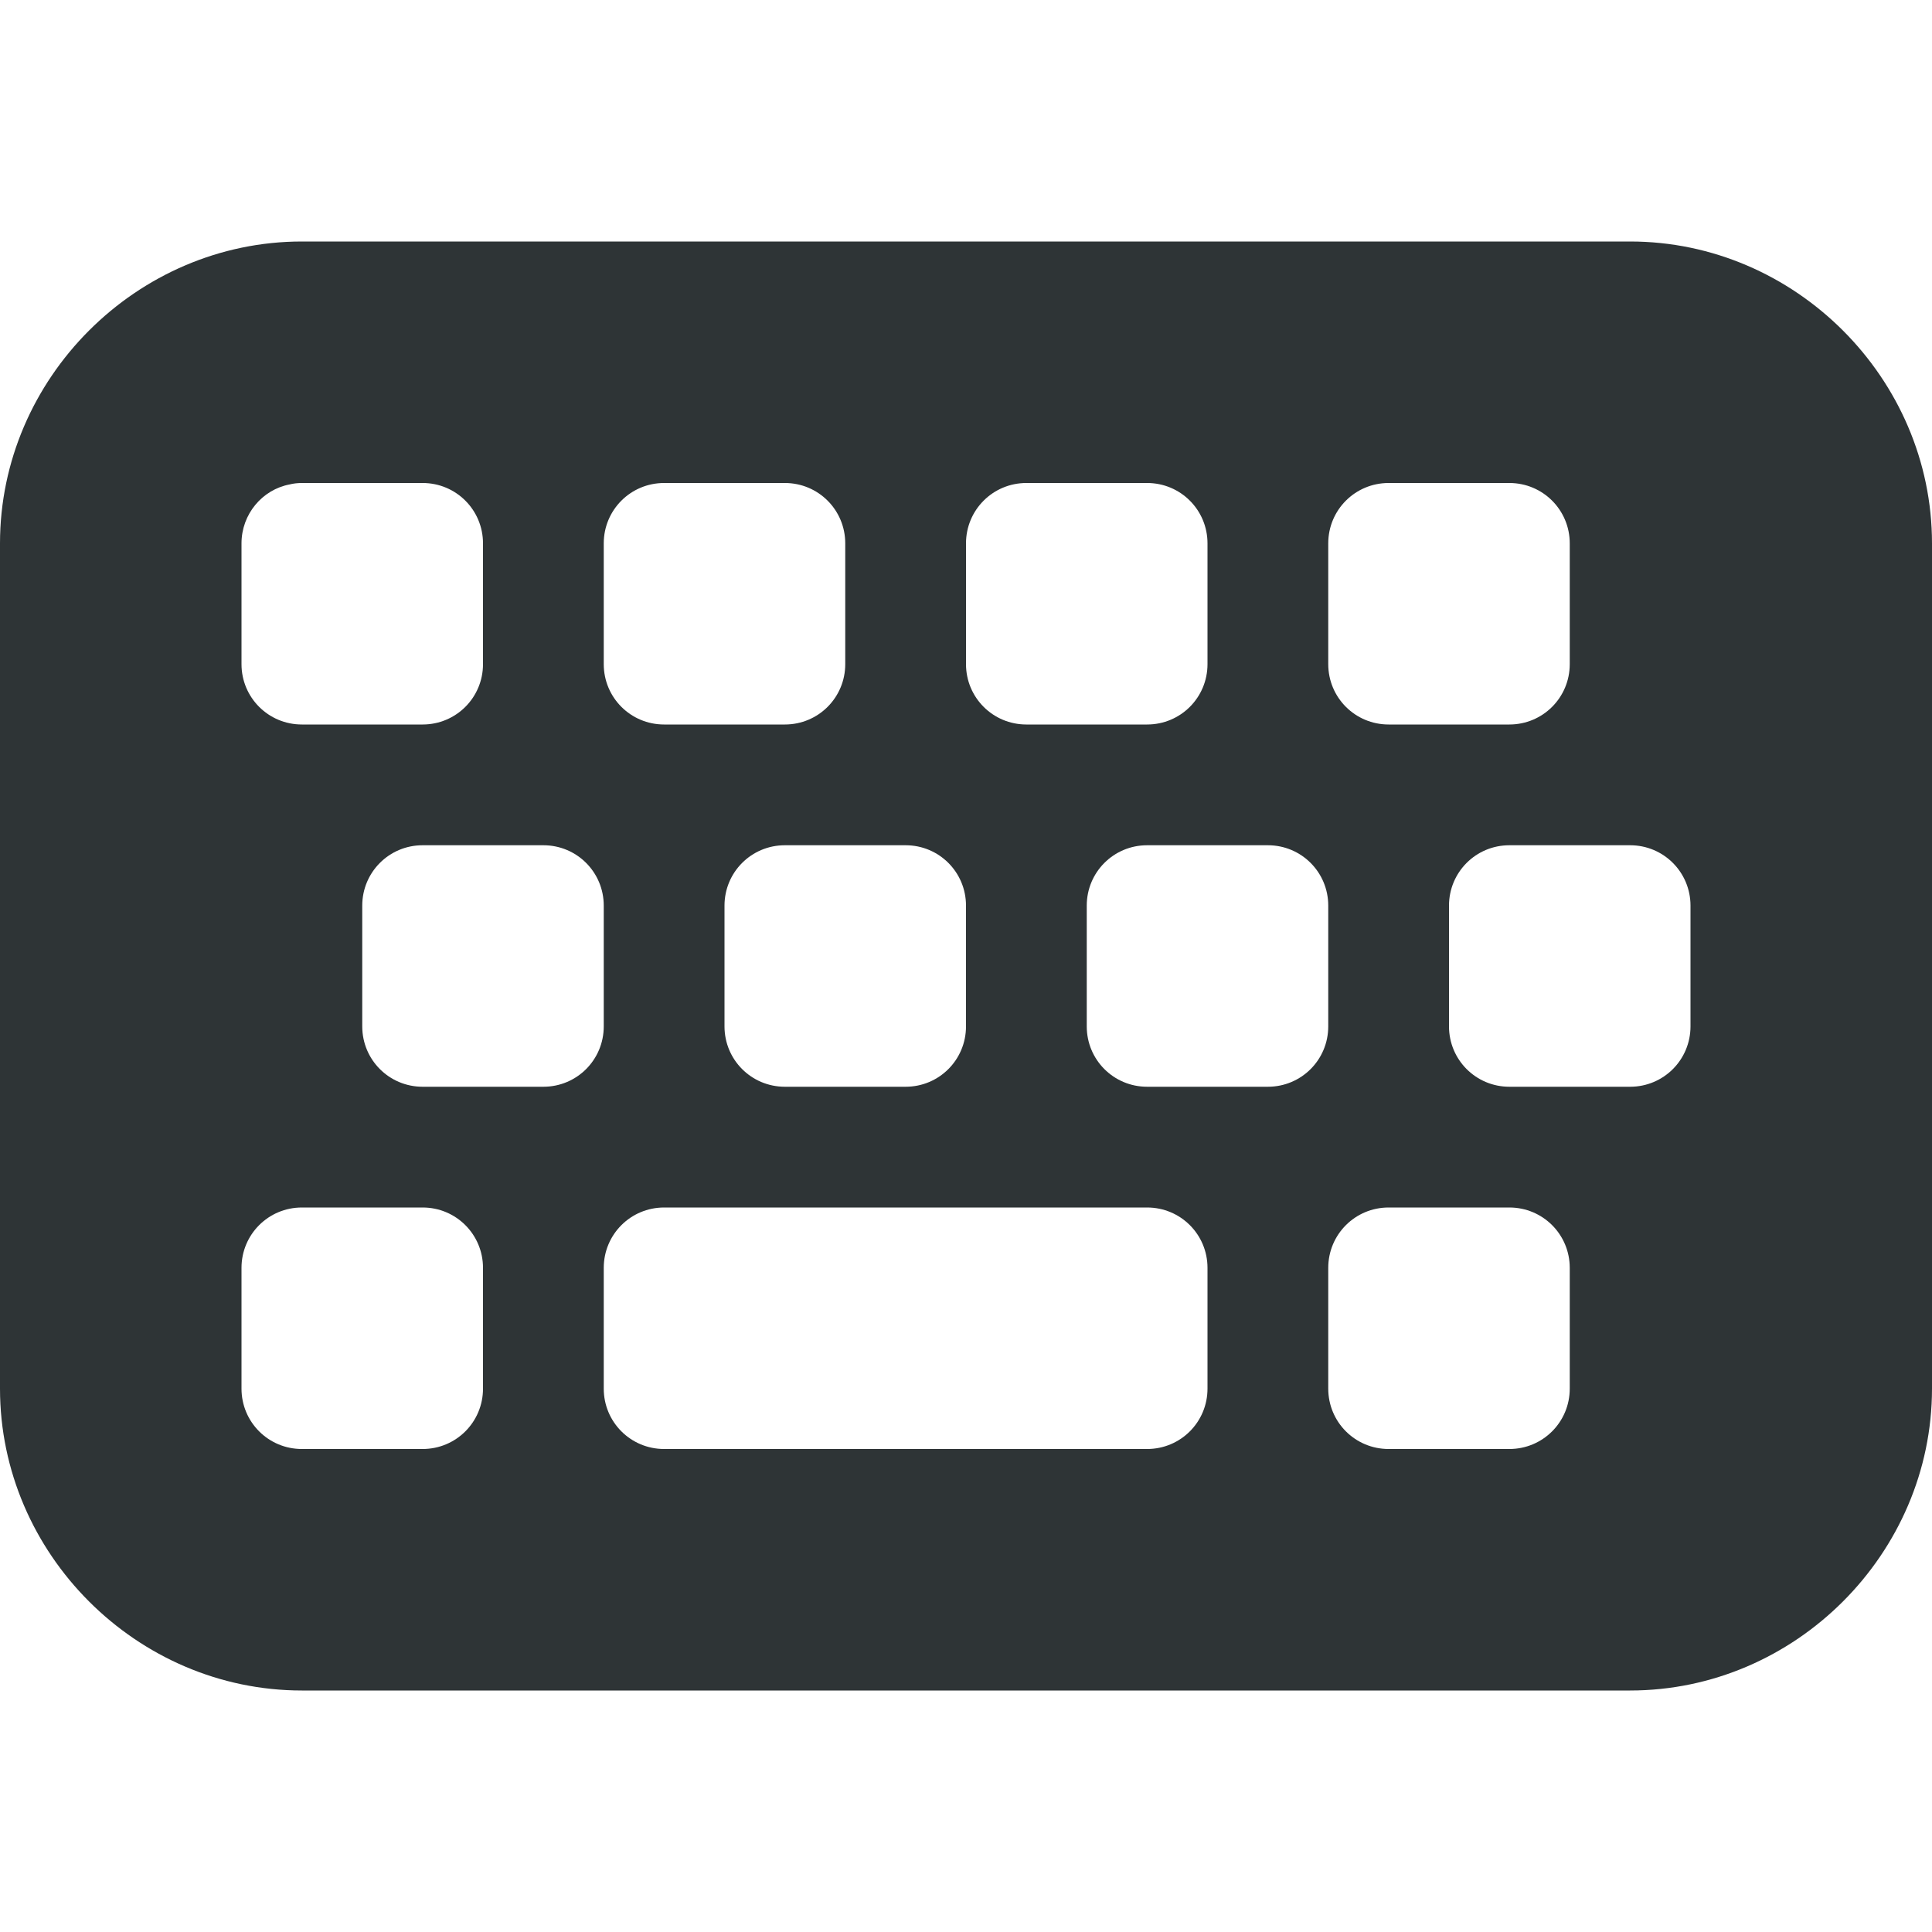
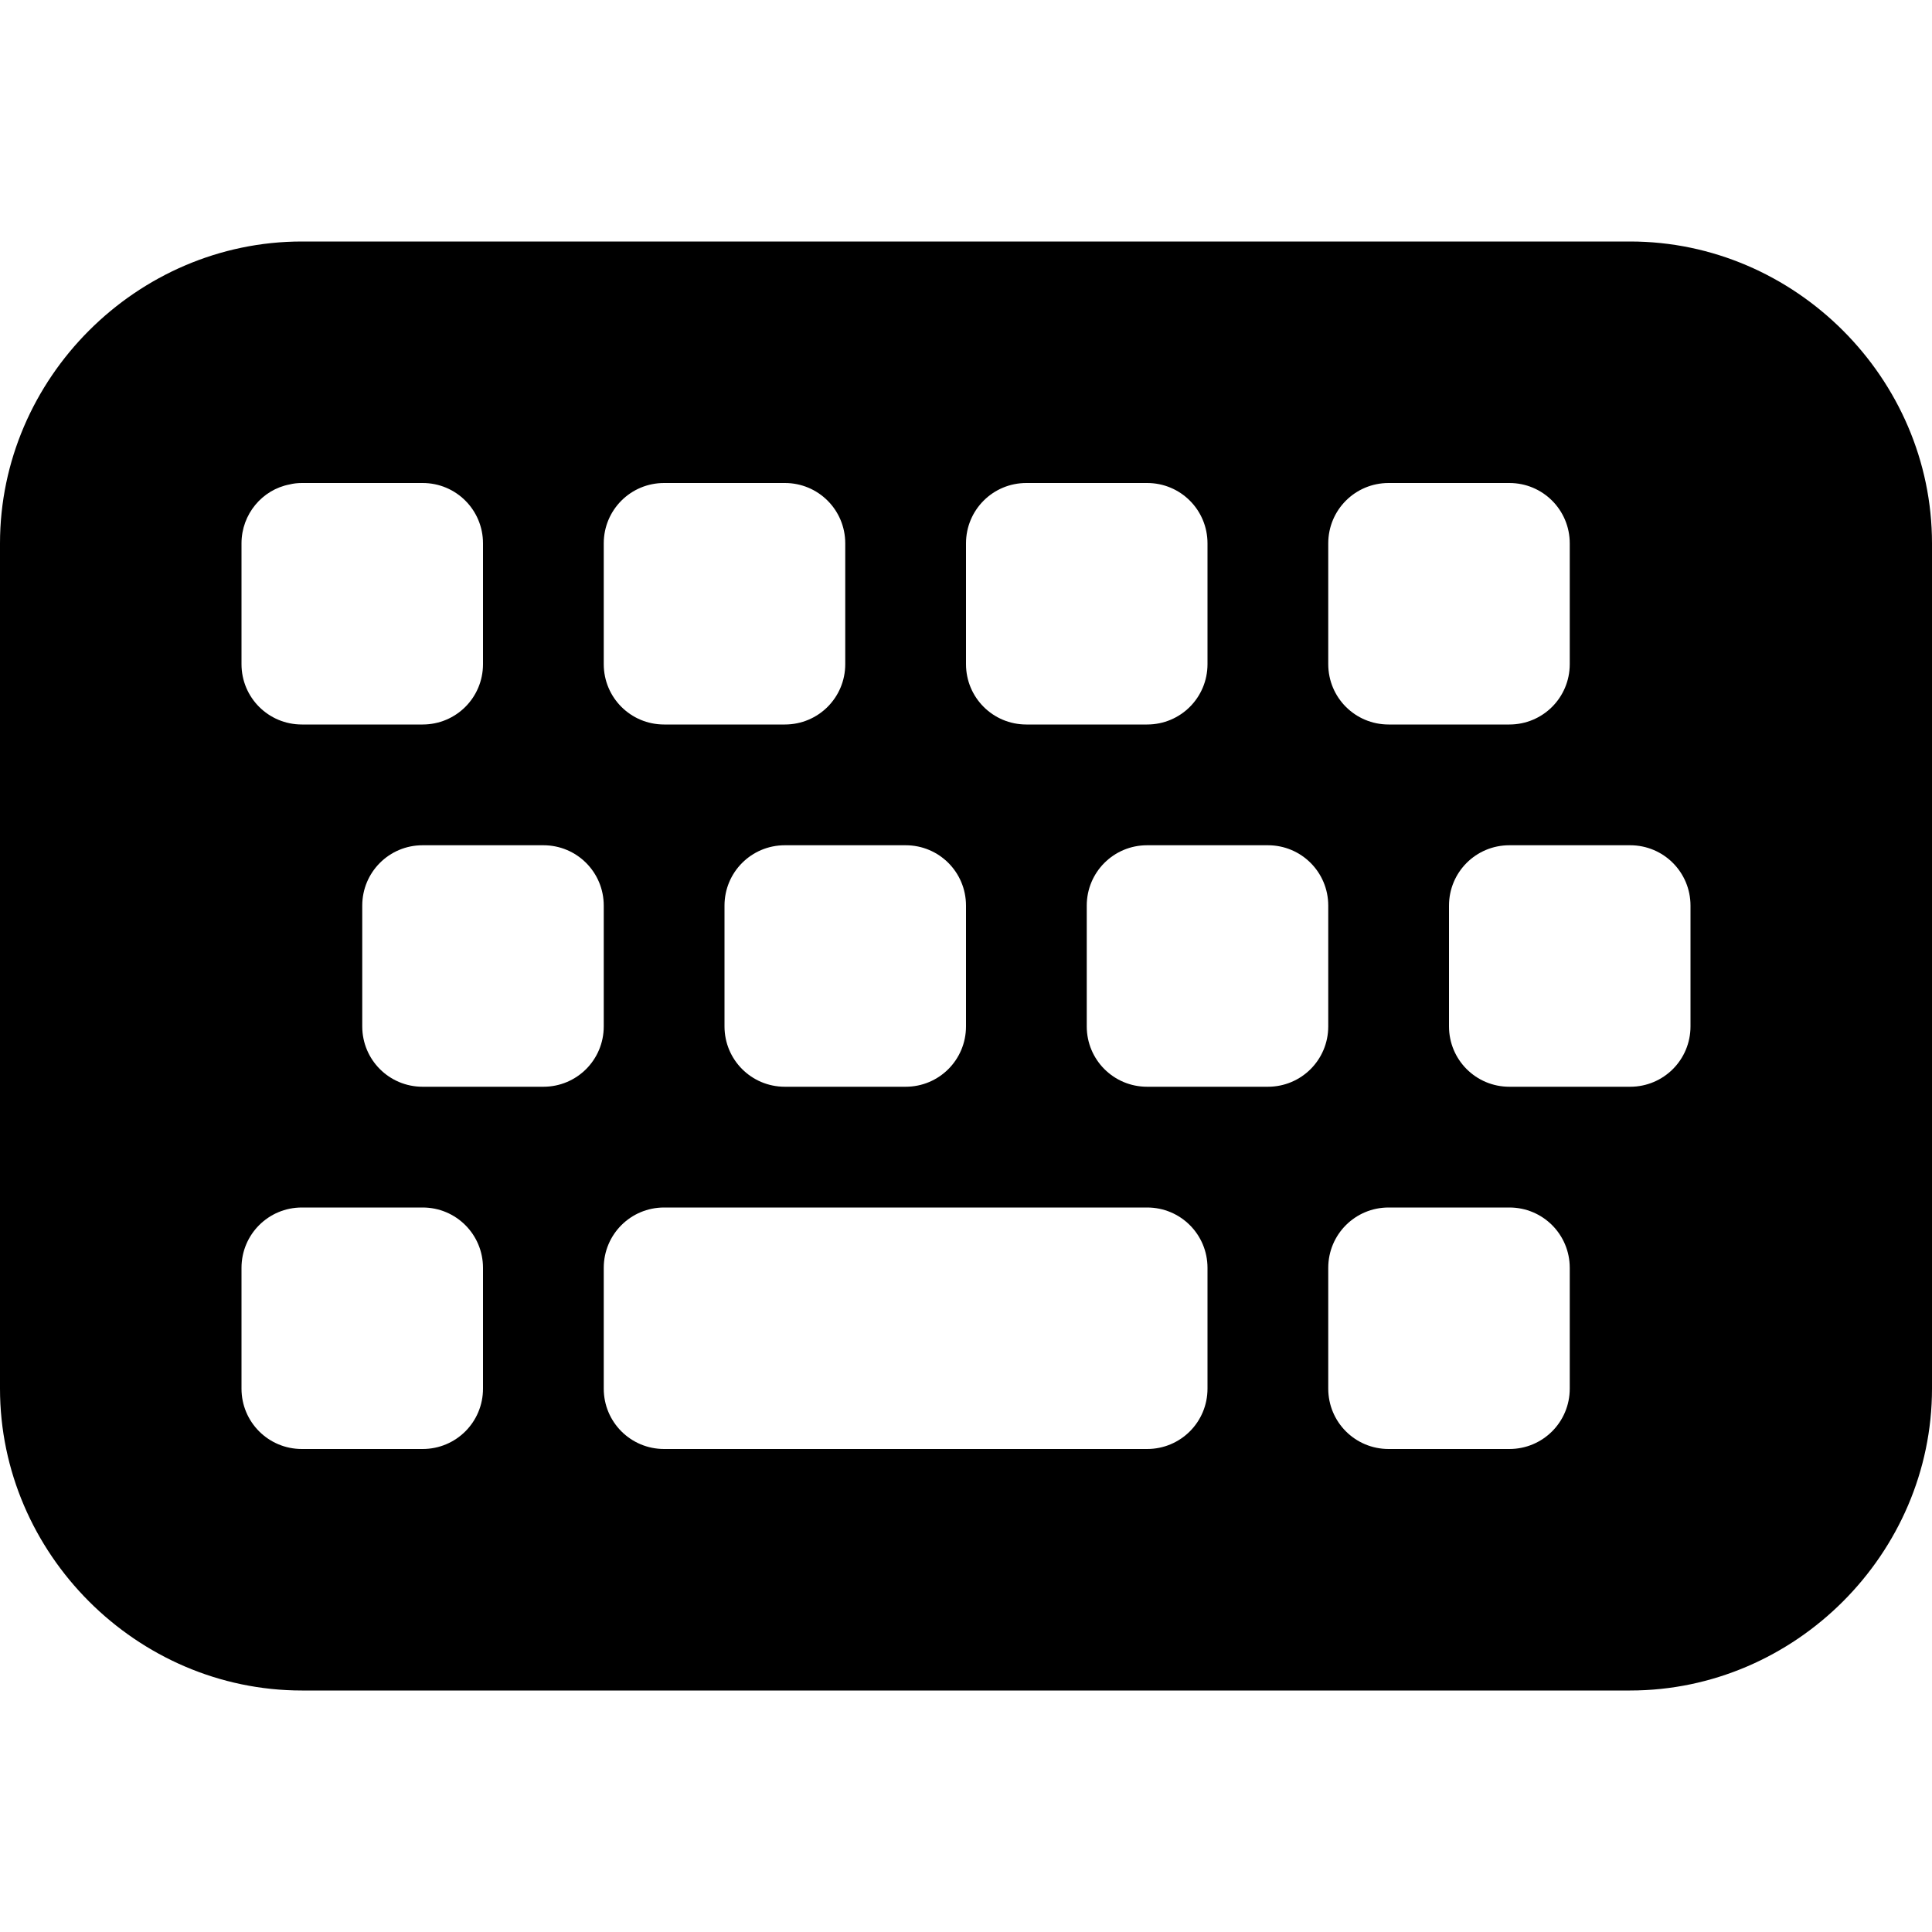
- <svg xmlns="http://www.w3.org/2000/svg" width="800px" height="800px" viewBox="0 0 16 16">
-   <path d="m 2.5 2 c -1.367 0 -2.5 1.133 -2.5 2.5 v 7 c 0 1.367 1.133 2.5 2.5 2.5 h 11 c 1.367 0 2.5 -1.133 2.5 -2.5 v -7 c 0 -1.367 -1.133 -2.5 -2.5 -2.5 z m 0 2 h 1 c 0.277 0 0.5 0.223 0.5 0.5 v 1 c 0 0.277 -0.223 0.5 -0.5 0.5 h -1 c -0.277 0 -0.5 -0.223 -0.5 -0.5 v -1 c 0 -0.242 0.172 -0.445 0.398 -0.488 c 0.031 -0.008 0.066 -0.012 0.102 -0.012 z m 3 0 h 1 c 0.277 0 0.5 0.223 0.5 0.5 v 1 c 0 0.277 -0.223 0.5 -0.5 0.5 h -1 c -0.277 0 -0.5 -0.223 -0.5 -0.5 v -1 c 0 -0.277 0.223 -0.5 0.5 -0.5 z m 3 0 h 1 c 0.277 0 0.5 0.223 0.5 0.5 v 1 c 0 0.277 -0.223 0.5 -0.5 0.5 h -1 c -0.277 0 -0.5 -0.223 -0.5 -0.5 v -1 c 0 -0.277 0.223 -0.5 0.5 -0.5 z m 3 0 h 1 c 0.277 0 0.5 0.223 0.5 0.5 v 1 c 0 0.277 -0.223 0.5 -0.5 0.5 h -1 c -0.277 0 -0.5 -0.223 -0.5 -0.5 v -1 c 0 -0.277 0.223 -0.5 0.5 -0.5 z m -8 3 h 1 c 0.277 0 0.5 0.223 0.5 0.5 v 1 c 0 0.277 -0.223 0.5 -0.5 0.5 h -1 c -0.277 0 -0.5 -0.223 -0.5 -0.5 v -1 c 0 -0.277 0.223 -0.5 0.5 -0.5 z m 3 0 h 1 c 0.277 0 0.5 0.223 0.5 0.5 v 1 c 0 0.277 -0.223 0.5 -0.5 0.5 h -1 c -0.277 0 -0.5 -0.223 -0.5 -0.5 v -1 c 0 -0.277 0.223 -0.5 0.5 -0.5 z m 3 0 h 1 c 0.277 0 0.5 0.223 0.5 0.5 v 1 c 0 0.277 -0.223 0.5 -0.5 0.5 h -1 c -0.277 0 -0.5 -0.223 -0.5 -0.5 v -1 c 0 -0.277 0.223 -0.5 0.5 -0.5 z m 3 0 h 1 c 0.277 0 0.5 0.223 0.5 0.5 v 1 c 0 0.277 -0.223 0.5 -0.5 0.5 h -1 c -0.277 0 -0.5 -0.223 -0.5 -0.5 v -1 c 0 -0.277 0.223 -0.5 0.5 -0.5 z m -10 3 h 1 c 0.277 0 0.5 0.223 0.5 0.5 v 1 c 0 0.277 -0.223 0.5 -0.5 0.5 h -1 c -0.277 0 -0.5 -0.223 -0.5 -0.5 v -1 c 0 -0.277 0.223 -0.5 0.5 -0.5 z m 3 0 h 4 c 0.277 0 0.5 0.223 0.5 0.5 v 1 c 0 0.277 -0.223 0.5 -0.5 0.5 h -4 c -0.277 0 -0.5 -0.223 -0.5 -0.5 v -1 c 0 -0.277 0.223 -0.5 0.5 -0.5 z m 6 0 h 1 c 0.277 0 0.5 0.223 0.5 0.5 v 1 c 0 0.277 -0.223 0.5 -0.5 0.5 h -1 c -0.277 0 -0.5 -0.223 -0.5 -0.5 v -1 c 0 -0.277 0.223 -0.5 0.5 -0.5 z m 0 0" fill="#2e3436" />
+ <svg xmlns="http://www.w3.org/2000/svg" width="800px" height="800px" viewBox="0 0 16 16" fill="black">
+   <path d="m 2.5 2 c -1.367 0 -2.5 1.133 -2.5 2.5 v 7 c 0 1.367 1.133 2.5 2.5 2.5 h 11 c 1.367 0 2.5 -1.133 2.5 -2.5 v -7 c 0 -1.367 -1.133 -2.5 -2.5 -2.5 z m 0 2 h 1 c 0.277 0 0.5 0.223 0.5 0.5 v 1 c 0 0.277 -0.223 0.5 -0.5 0.5 h -1 c -0.277 0 -0.5 -0.223 -0.5 -0.5 v -1 c 0 -0.242 0.172 -0.445 0.398 -0.488 c 0.031 -0.008 0.066 -0.012 0.102 -0.012 z m 3 0 h 1 c 0.277 0 0.5 0.223 0.5 0.5 v 1 c 0 0.277 -0.223 0.5 -0.5 0.5 h -1 c -0.277 0 -0.5 -0.223 -0.5 -0.5 v -1 c 0 -0.277 0.223 -0.5 0.5 -0.5 z m 3 0 h 1 c 0.277 0 0.5 0.223 0.5 0.5 v 1 c 0 0.277 -0.223 0.5 -0.5 0.5 h -1 c -0.277 0 -0.5 -0.223 -0.5 -0.5 v -1 c 0 -0.277 0.223 -0.5 0.5 -0.5 z m 3 0 h 1 c 0.277 0 0.5 0.223 0.5 0.5 v 1 c 0 0.277 -0.223 0.5 -0.5 0.5 h -1 c -0.277 0 -0.5 -0.223 -0.5 -0.5 v -1 c 0 -0.277 0.223 -0.5 0.5 -0.5 z m -8 3 h 1 c 0.277 0 0.5 0.223 0.5 0.5 v 1 c 0 0.277 -0.223 0.5 -0.5 0.5 h -1 c -0.277 0 -0.5 -0.223 -0.5 -0.5 v -1 c 0 -0.277 0.223 -0.5 0.5 -0.5 z m 3 0 h 1 c 0.277 0 0.5 0.223 0.5 0.5 v 1 c 0 0.277 -0.223 0.5 -0.5 0.5 h -1 c -0.277 0 -0.5 -0.223 -0.5 -0.5 v -1 c 0 -0.277 0.223 -0.5 0.5 -0.5 z m 3 0 h 1 c 0.277 0 0.5 0.223 0.5 0.5 v 1 c 0 0.277 -0.223 0.5 -0.5 0.5 h -1 c -0.277 0 -0.5 -0.223 -0.5 -0.5 v -1 c 0 -0.277 0.223 -0.5 0.5 -0.5 z m 3 0 h 1 c 0.277 0 0.5 0.223 0.5 0.5 v 1 c 0 0.277 -0.223 0.5 -0.5 0.5 h -1 c -0.277 0 -0.5 -0.223 -0.5 -0.5 v -1 c 0 -0.277 0.223 -0.5 0.5 -0.5 z m -10 3 h 1 c 0.277 0 0.5 0.223 0.5 0.5 v 1 c 0 0.277 -0.223 0.5 -0.5 0.5 h -1 c -0.277 0 -0.5 -0.223 -0.5 -0.5 v -1 c 0 -0.277 0.223 -0.5 0.5 -0.5 z m 3 0 h 4 c 0.277 0 0.5 0.223 0.5 0.5 v 1 c 0 0.277 -0.223 0.5 -0.5 0.5 h -4 c -0.277 0 -0.5 -0.223 -0.5 -0.5 v -1 c 0 -0.277 0.223 -0.5 0.5 -0.5 z m 6 0 h 1 c 0.277 0 0.5 0.223 0.5 0.5 v 1 c 0 0.277 -0.223 0.5 -0.5 0.5 h -1 c -0.277 0 -0.5 -0.223 -0.5 -0.5 v -1 c 0 -0.277 0.223 -0.5 0.5 -0.5 z m 0 0" />
</svg>
